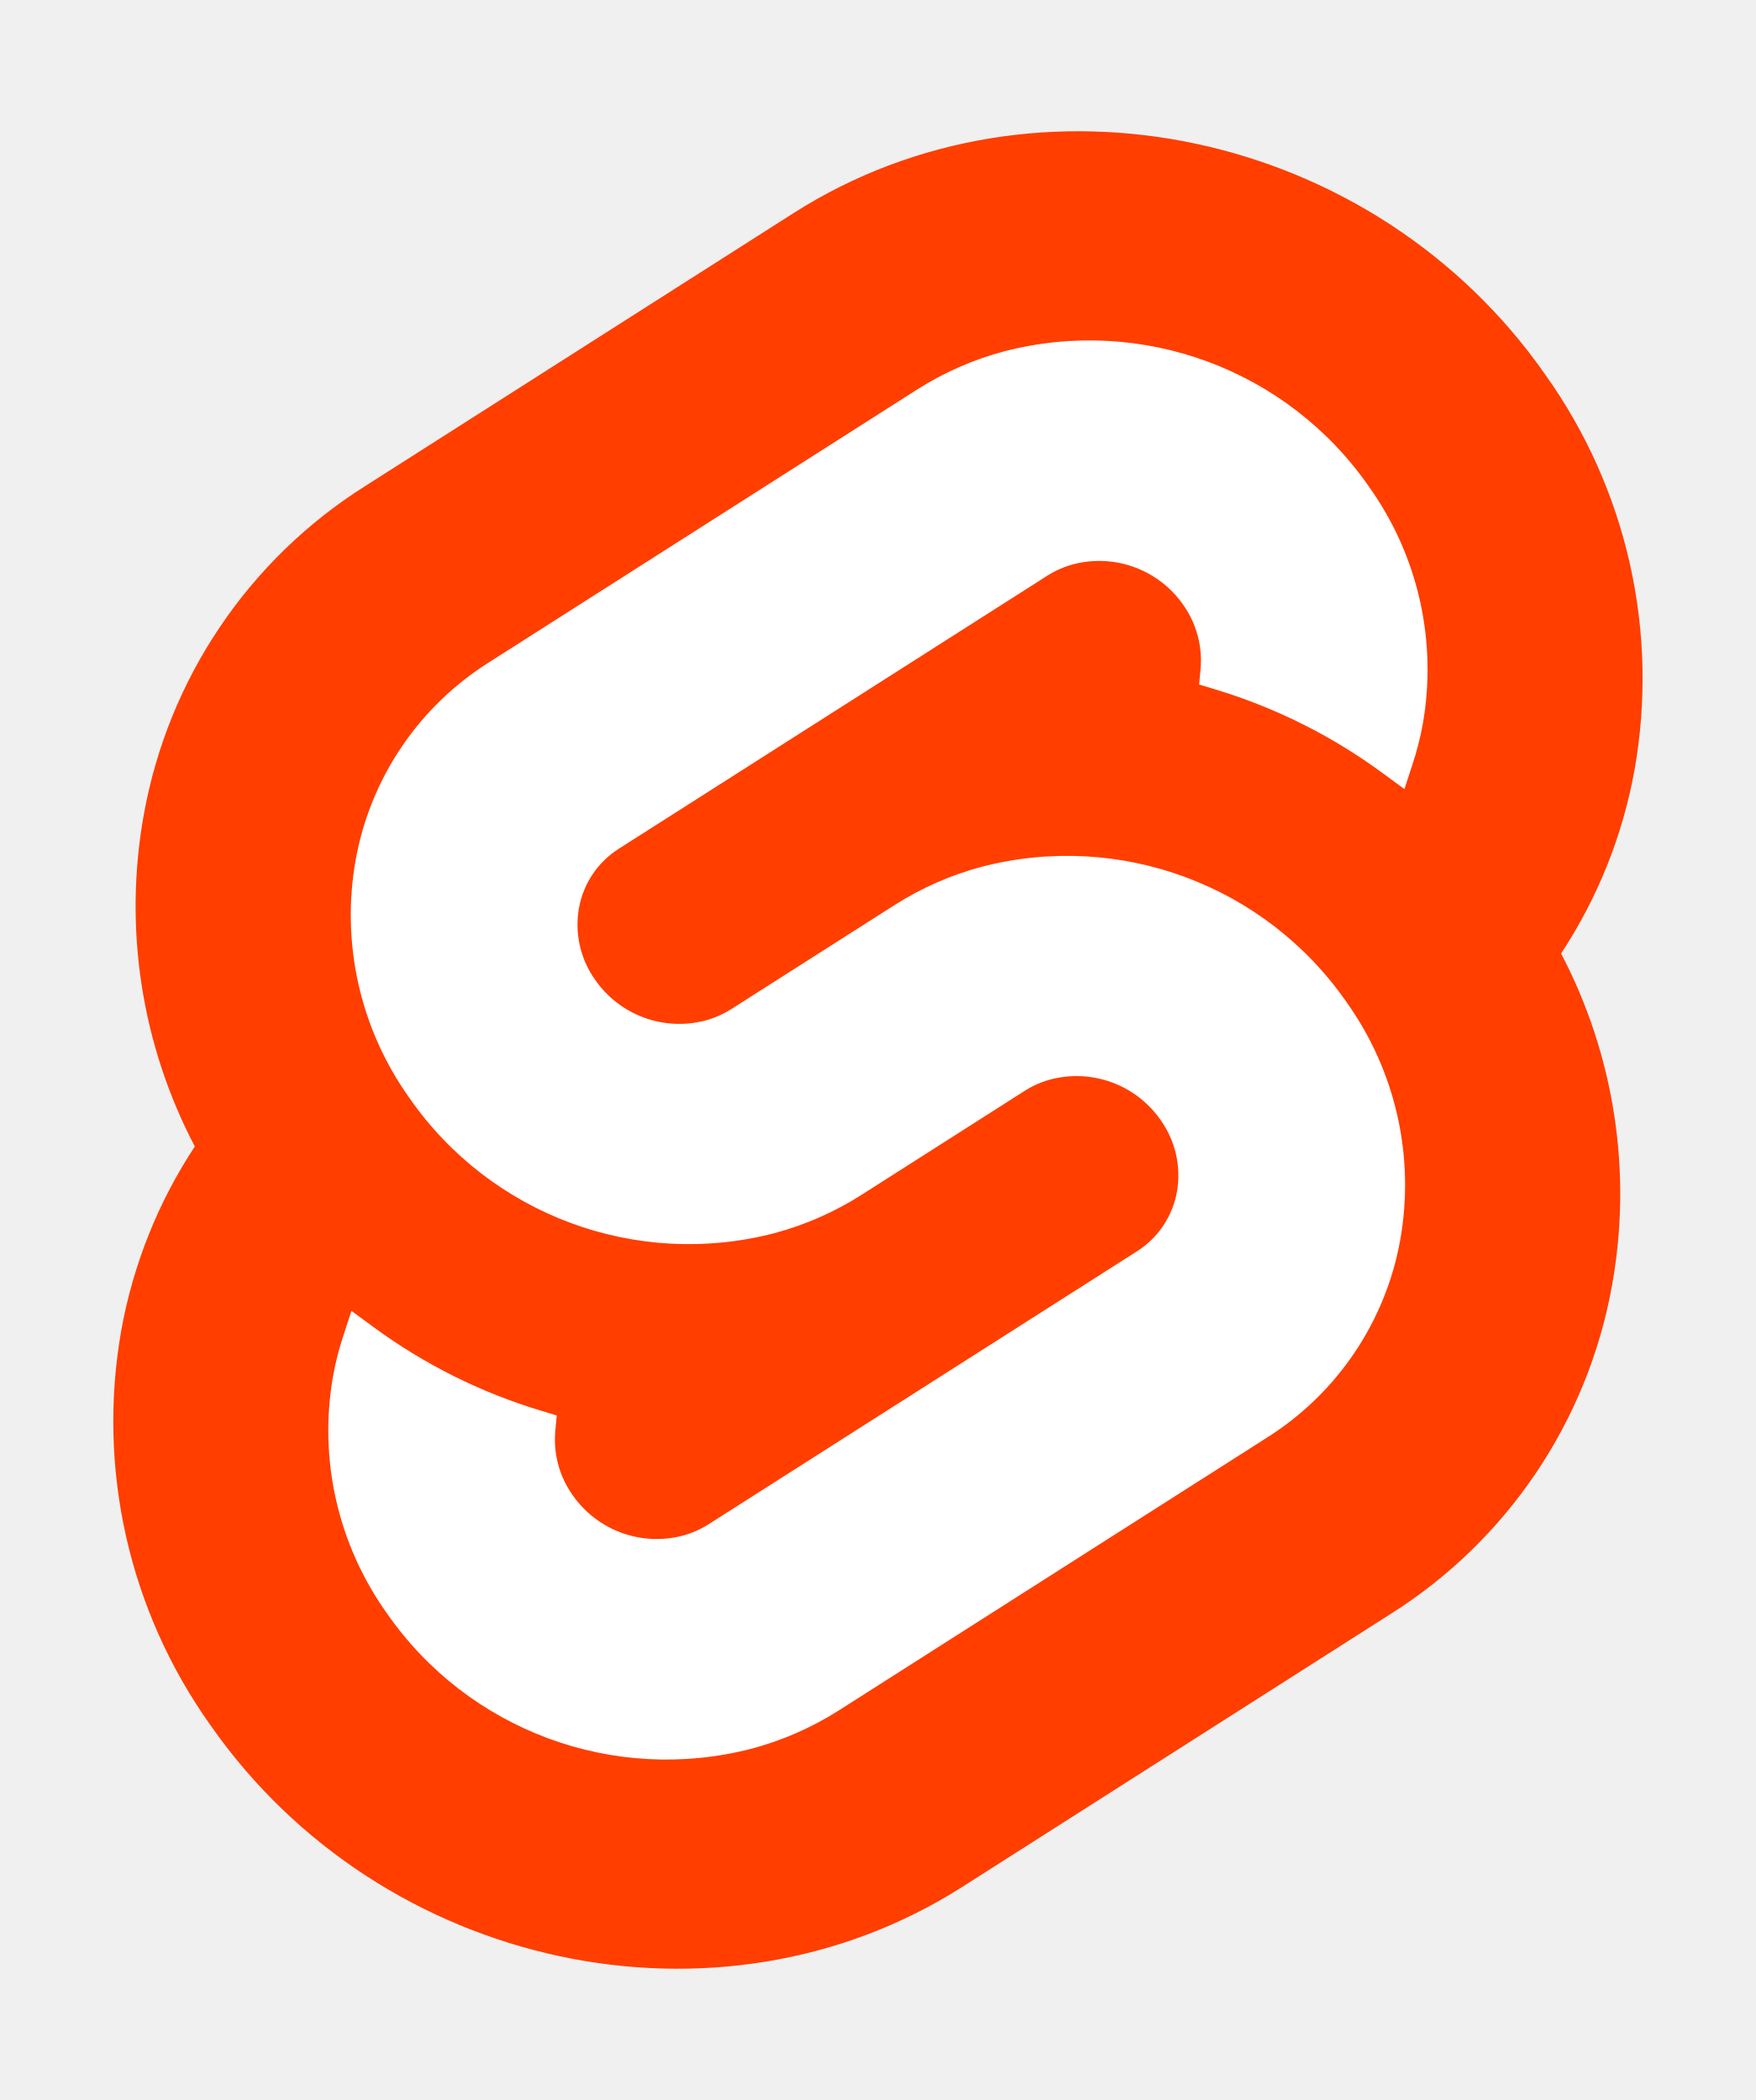
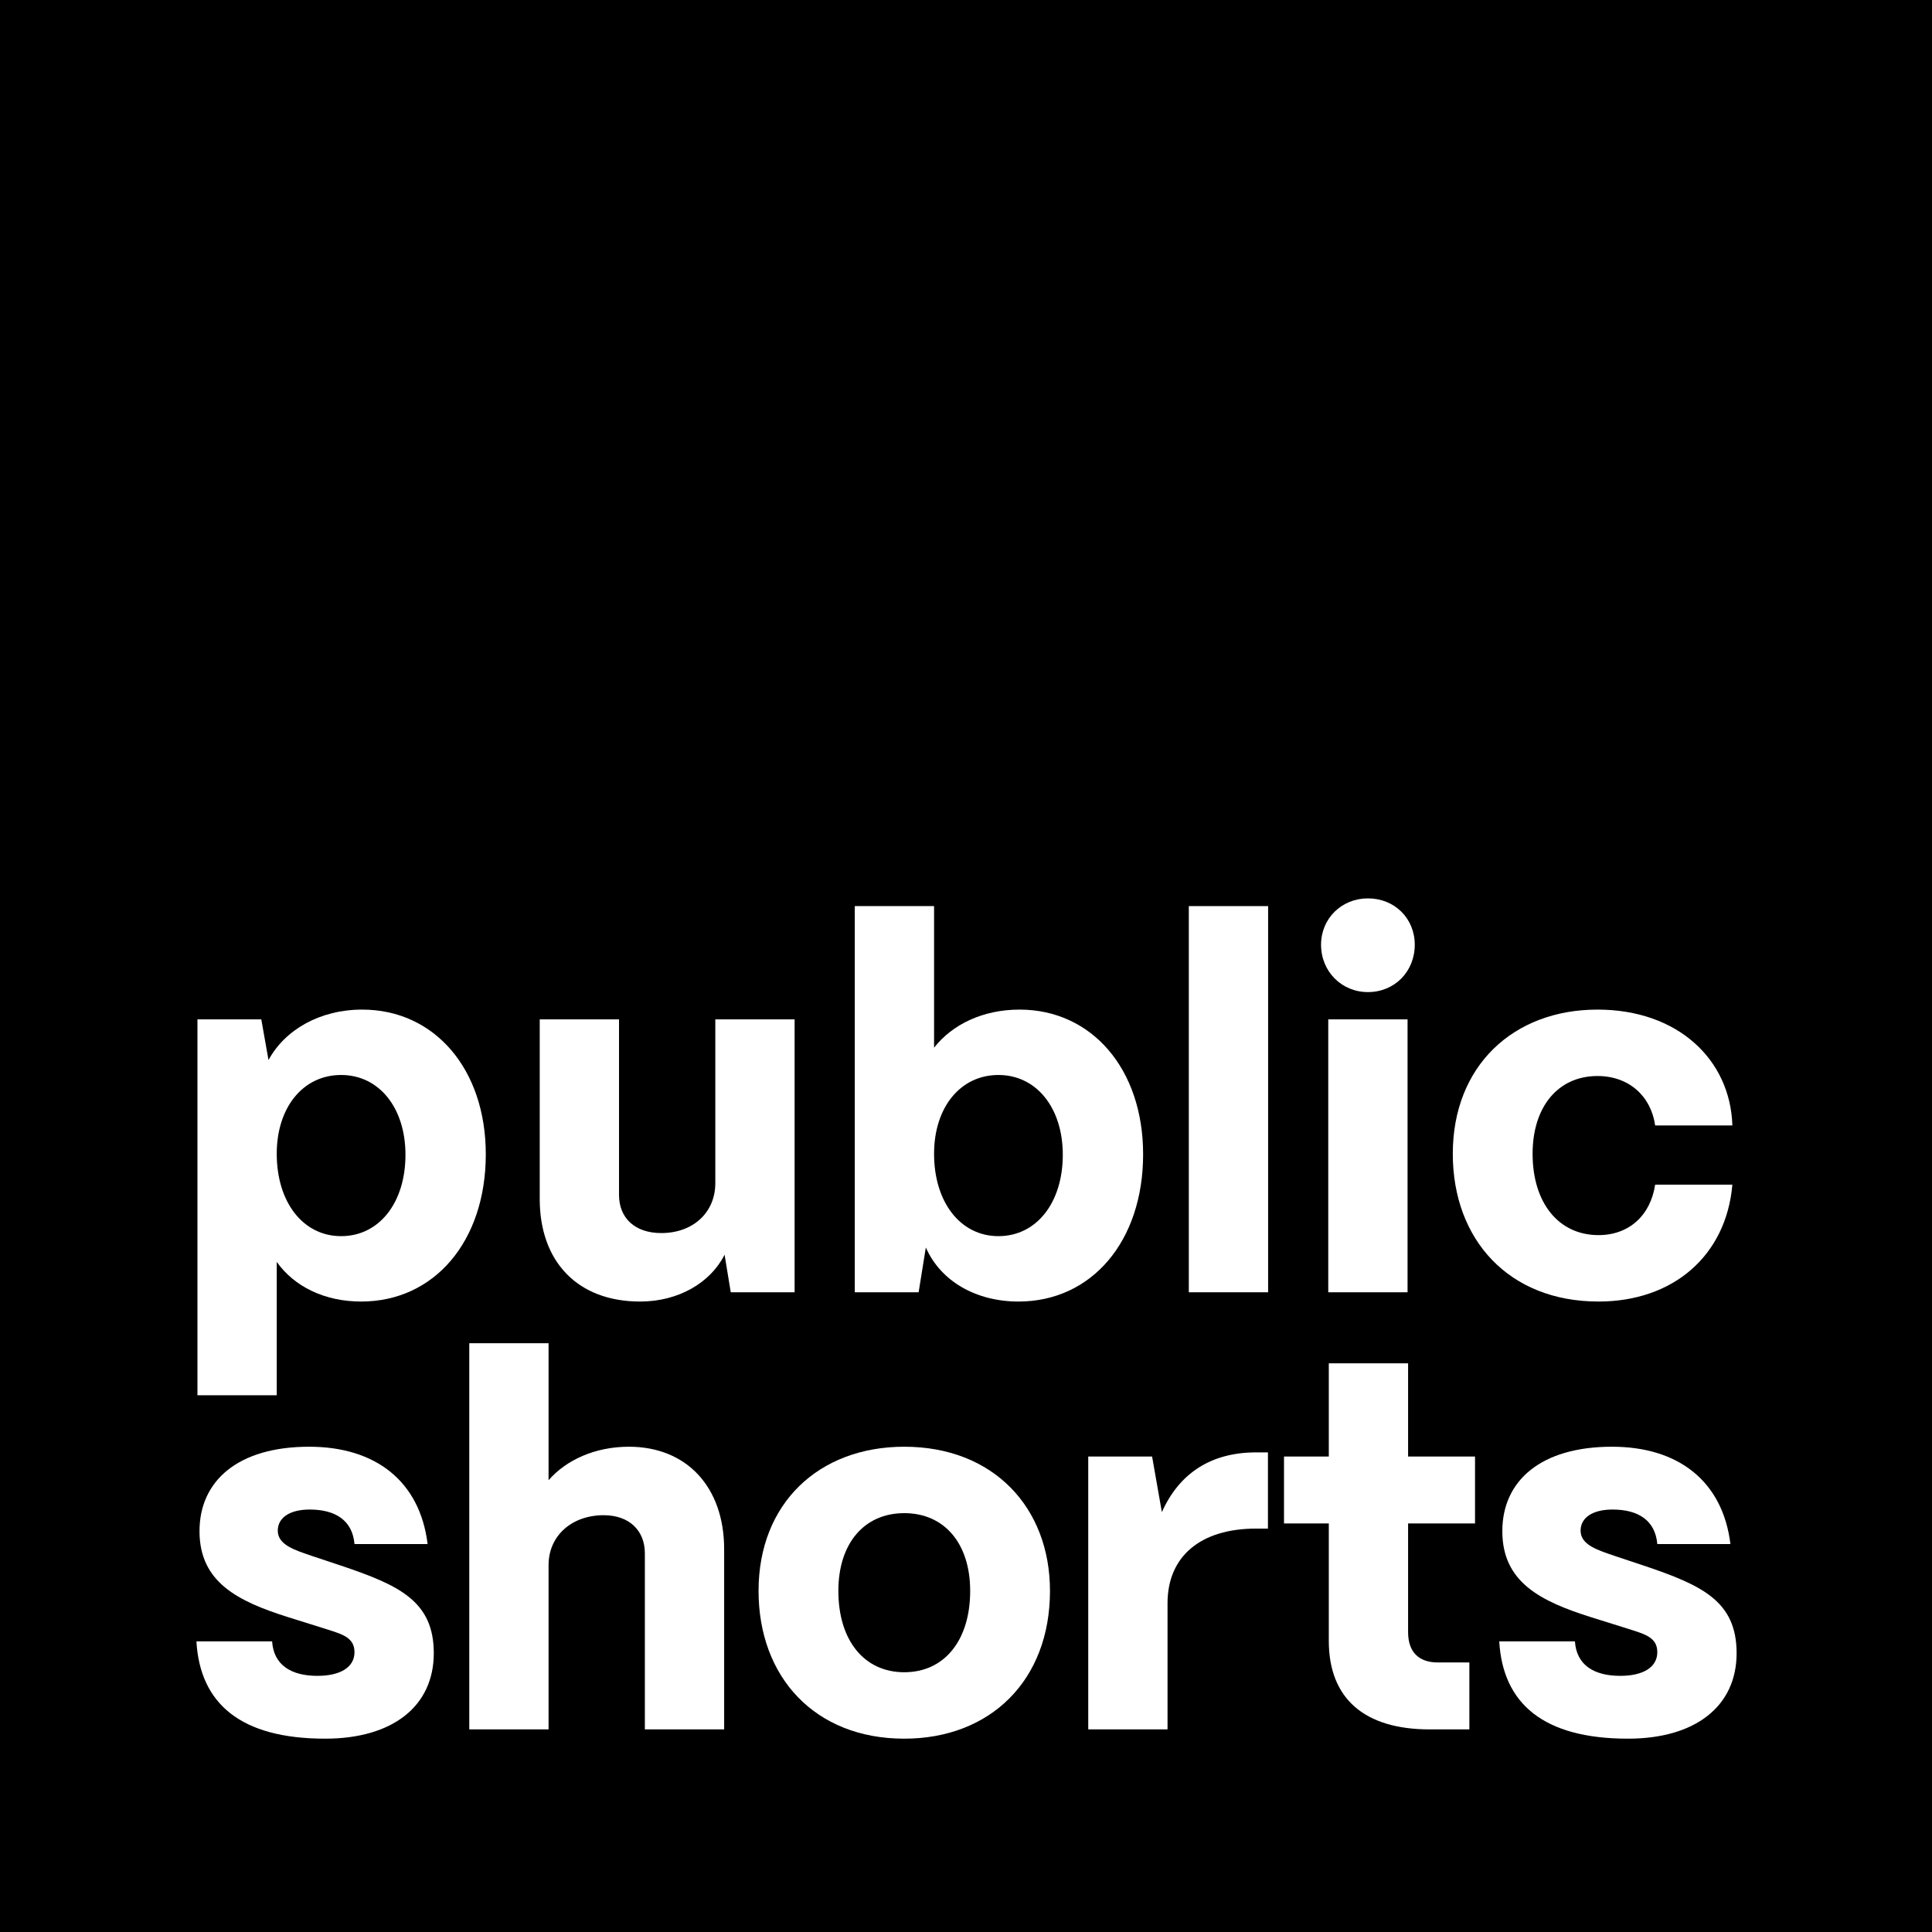
- <svg xmlns="http://www.w3.org/2000/svg" width="107" height="128" viewBox="0 0 107 128">
-   <path d="M94.157 22.819c-10.4-14.885-30.94-19.297-45.792-9.835L22.282 29.608A29.92 29.92 0 0 0 8.764 49.65a31.5 31.5 0 0 0 3.108 20.231 30 30 0 0 0-4.477 11.183 31.9 31.9 0 0 0 5.448 24.116c10.402 14.887 30.942 19.297 45.791 9.835l26.083-16.624A29.92 29.92 0 0 0 98.235 78.35a31.53 31.53 0 0 0-3.105-20.232 30 30 0 0 0 4.474-11.182 31.88 31.88 0 0 0-5.447-24.116" style="fill:#ff3e00" />
-   <path d="M45.817 106.582a20.72 20.72 0 0 1-22.237-8.243 19.17 19.17 0 0 1-3.277-14.503 18 18 0 0 1 .624-2.435l.49-1.498 1.337.981a33.6 33.6 0 0 0 10.203 5.098l.97.294-.09.968a5.85 5.85 0 0 0 1.052 3.878 6.24 6.24 0 0 0 6.695 2.485 5.8 5.8 0 0 0 1.603-.704L69.27 76.28a5.43 5.43 0 0 0 2.45-3.631 5.8 5.8 0 0 0-.987-4.371 6.24 6.24 0 0 0-6.698-2.487 5.7 5.7 0 0 0-1.6.704l-9.953 6.345a19 19 0 0 1-5.296 2.326 20.72 20.72 0 0 1-22.237-8.243 19.17 19.17 0 0 1-3.277-14.502 17.99 17.99 0 0 1 8.13-12.052l26.081-16.623a19 19 0 0 1 5.3-2.329 20.72 20.72 0 0 1 22.237 8.243 19.17 19.17 0 0 1 3.277 14.503 18 18 0 0 1-.624 2.435l-.49 1.498-1.337-.98a33.6 33.6 0 0 0-10.203-5.1l-.97-.294.09-.968a5.86 5.86 0 0 0-1.052-3.878 6.24 6.24 0 0 0-6.696-2.485 5.8 5.8 0 0 0-1.602.704L37.73 51.72a5.42 5.42 0 0 0-2.449 3.63 5.79 5.79 0 0 0 .986 4.372 6.24 6.24 0 0 0 6.698 2.486 5.8 5.8 0 0 0 1.602-.704l9.952-6.342a19 19 0 0 1 5.295-2.328 20.72 20.72 0 0 1 22.237 8.242 19.17 19.17 0 0 1 3.277 14.503 18 18 0 0 1-8.13 12.053l-26.081 16.622a19 19 0 0 1-5.3 2.328" style="fill:#fff" />
+ <svg xmlns="http://www.w3.org/2000/svg" width="1200" height="1200" viewBox="0 0 1200 1200" fill="none">
+   <rect width="1200" height="1200" fill="black" />
+   <path d="M1011.16 1079.92C958.707 1079.92 933.442 1058.17 931.204 1019.48H978.216C979.175 1034.19 990.048 1040.9 1006.36 1040.9C1020.75 1040.9 1029.38 1035.47 1029.38 1026.19C1029.38 1016.28 1020.43 1014.68 1008.6 1010.84L988.13 1004.44C956.788 994.531 933.122 982.698 933.122 951.037C933.122 919.695 957.108 898.588 1001.24 898.588C1042.5 898.588 1070 920.015 1074.8 959.032H1029.38C1028.11 944.321 1017.55 937.605 1001.56 937.605C989.089 937.605 981.733 942.721 981.733 950.717C981.733 959.671 992.607 962.869 1002.84 966.387L1021.07 972.464C1057.21 984.616 1078.64 994.531 1078.64 1026.83C1078.64 1059.77 1053.05 1079.92 1011.16 1079.92Z" fill="white" />
+   <path d="M912.649 1074.16H888.024C847.408 1074.16 825.341 1054.97 825.341 1019.16V946.24H797.518V904.665H825.341V846.779H874.592V904.665H916.167V946.24H874.592V1013.72C874.592 1025.87 880.988 1032.59 893.141 1032.59H912.649V1074.16Z" fill="white" />
+   <path d="M725.177 1074.16H675.927V904.664H715.583L721.659 939.203C732.533 914.898 752.361 902.105 780.184 902.105H787.54V949.437H780.184C745.645 949.437 725.177 966.707 725.177 995.809V1074.16Z" fill="white" />
+   <path d="M561.657 1079.92C506.01 1079.92 471.151 1041.54 471.151 988.134C471.151 933.767 508.569 898.588 561.657 898.588C616.984 898.588 652.163 936.325 652.163 988.134C652.163 1043.78 615.065 1079.92 561.657 1079.92ZM561.657 1038.66C586.602 1038.66 602.592 1018.84 602.592 988.134C602.592 958.712 586.602 939.843 561.657 939.843C536.712 939.843 520.721 958.712 520.721 988.134C520.721 1018.84 536.712 1038.66 561.657 1038.66Z" fill="white" />
+   <path d="M340.727 1074.16H291.477V834.307H340.727V919.376C351.601 906.903 369.51 898.588 390.617 898.588C426.436 898.588 449.782 923.533 449.782 962.23V1074.16H400.531V964.789C400.531 950.717 390.937 941.123 374.947 941.123C355.438 941.123 340.727 953.595 340.727 972.144V1074.16Z" fill="white" />
+   <path d="M201.952 1079.92C149.504 1079.92 124.239 1058.17 122 1019.48H169.012C169.971 1034.19 180.845 1040.9 197.155 1040.9C211.546 1040.9 220.181 1035.47 220.181 1026.19C220.181 1016.28 211.227 1014.68 199.394 1010.84L178.926 1004.44C147.585 994.531 123.919 982.698 123.919 951.037C123.919 919.695 147.905 898.588 192.038 898.588C233.293 898.588 260.797 920.015 265.594 959.032H220.181C218.902 944.321 208.348 937.605 192.358 937.605C179.885 937.605 172.53 942.721 172.53 950.717C172.53 959.671 183.403 962.869 193.637 966.387L211.866 972.464C248.005 984.616 269.432 994.531 269.432 1026.83C269.432 1059.77 243.847 1079.92 201.952 1079.92Z" fill="white" />
+   <path d="M992.862 808.41C937.216 808.41 902.356 770.033 902.356 716.625C902.356 662.257 939.774 627.078 992.223 627.078C1042.11 627.078 1074.73 658.1 1076.01 699.035H1028.04C1025.48 680.806 1011.73 668.333 992.223 668.333C967.917 668.333 951.927 687.202 951.927 716.625C951.927 747.326 968.237 767.154 992.862 767.154C1011.73 767.154 1025.16 755.002 1028.04 735.813H1076.01C1072.17 779.947 1039.23 808.41 992.862 808.41Z" fill="white" />
+   <path d="M849.633 616.205C833.323 616.205 820.53 603.413 820.53 586.783C820.53 570.473 833.323 558 849.633 558C866.263 558 878.735 570.473 878.735 586.783C878.735 603.413 866.263 616.205 849.633 616.205ZM874.258 802.654H825.008V633.155H874.258V802.654Z" fill="white" />
+   <path d="M787.649 802.654H738.398V562.797H787.649V802.654Z" fill="white" />
+   <path d="M632.618 808.41C606.393 808.41 584.327 795.938 575.052 774.83L570.575 802.654H530.918V562.797H580.169V650.744C591.682 636.033 610.871 627.078 633.257 627.078C678.03 627.078 710.011 663.856 710.011 716.945C710.011 770.992 678.03 808.41 632.618 808.41ZM620.145 767.794C643.811 767.794 660.121 747.007 660.121 717.265C660.121 688.162 643.811 667.694 620.145 667.694C596.479 667.694 580.169 687.842 580.169 716.625C580.169 746.687 596.479 767.794 620.145 767.794Z" fill="white" />
+   <path d="M397.6 808.41C358.583 808.41 335.237 783.464 335.237 744.768V633.154H384.488V742.209C384.488 756.281 394.082 765.875 410.712 765.875C430.54 765.875 444.292 753.083 444.292 734.854V633.154H493.543V802.653H453.886L450.049 779.307C441.414 796.577 421.586 808.41 397.6 808.41Z" fill="white" />
+   <path d="M171.891 866.615H122.64V633.154H162.296L166.774 658.419C177.008 639.551 198.755 627.078 224.979 627.078C269.752 627.078 301.733 663.856 301.733 716.944C301.733 770.992 269.752 808.41 224.339 808.41C201.633 808.41 182.764 799.135 171.891 783.784V866.615ZM211.867 767.794C235.533 767.794 251.843 747.006 251.843 717.264C251.843 688.162 235.533 667.694 211.867 667.694C188.201 667.694 171.891 687.842 171.891 716.625C171.891 746.687 188.201 767.794 211.867 767.794Z" fill="white" />
</svg>
